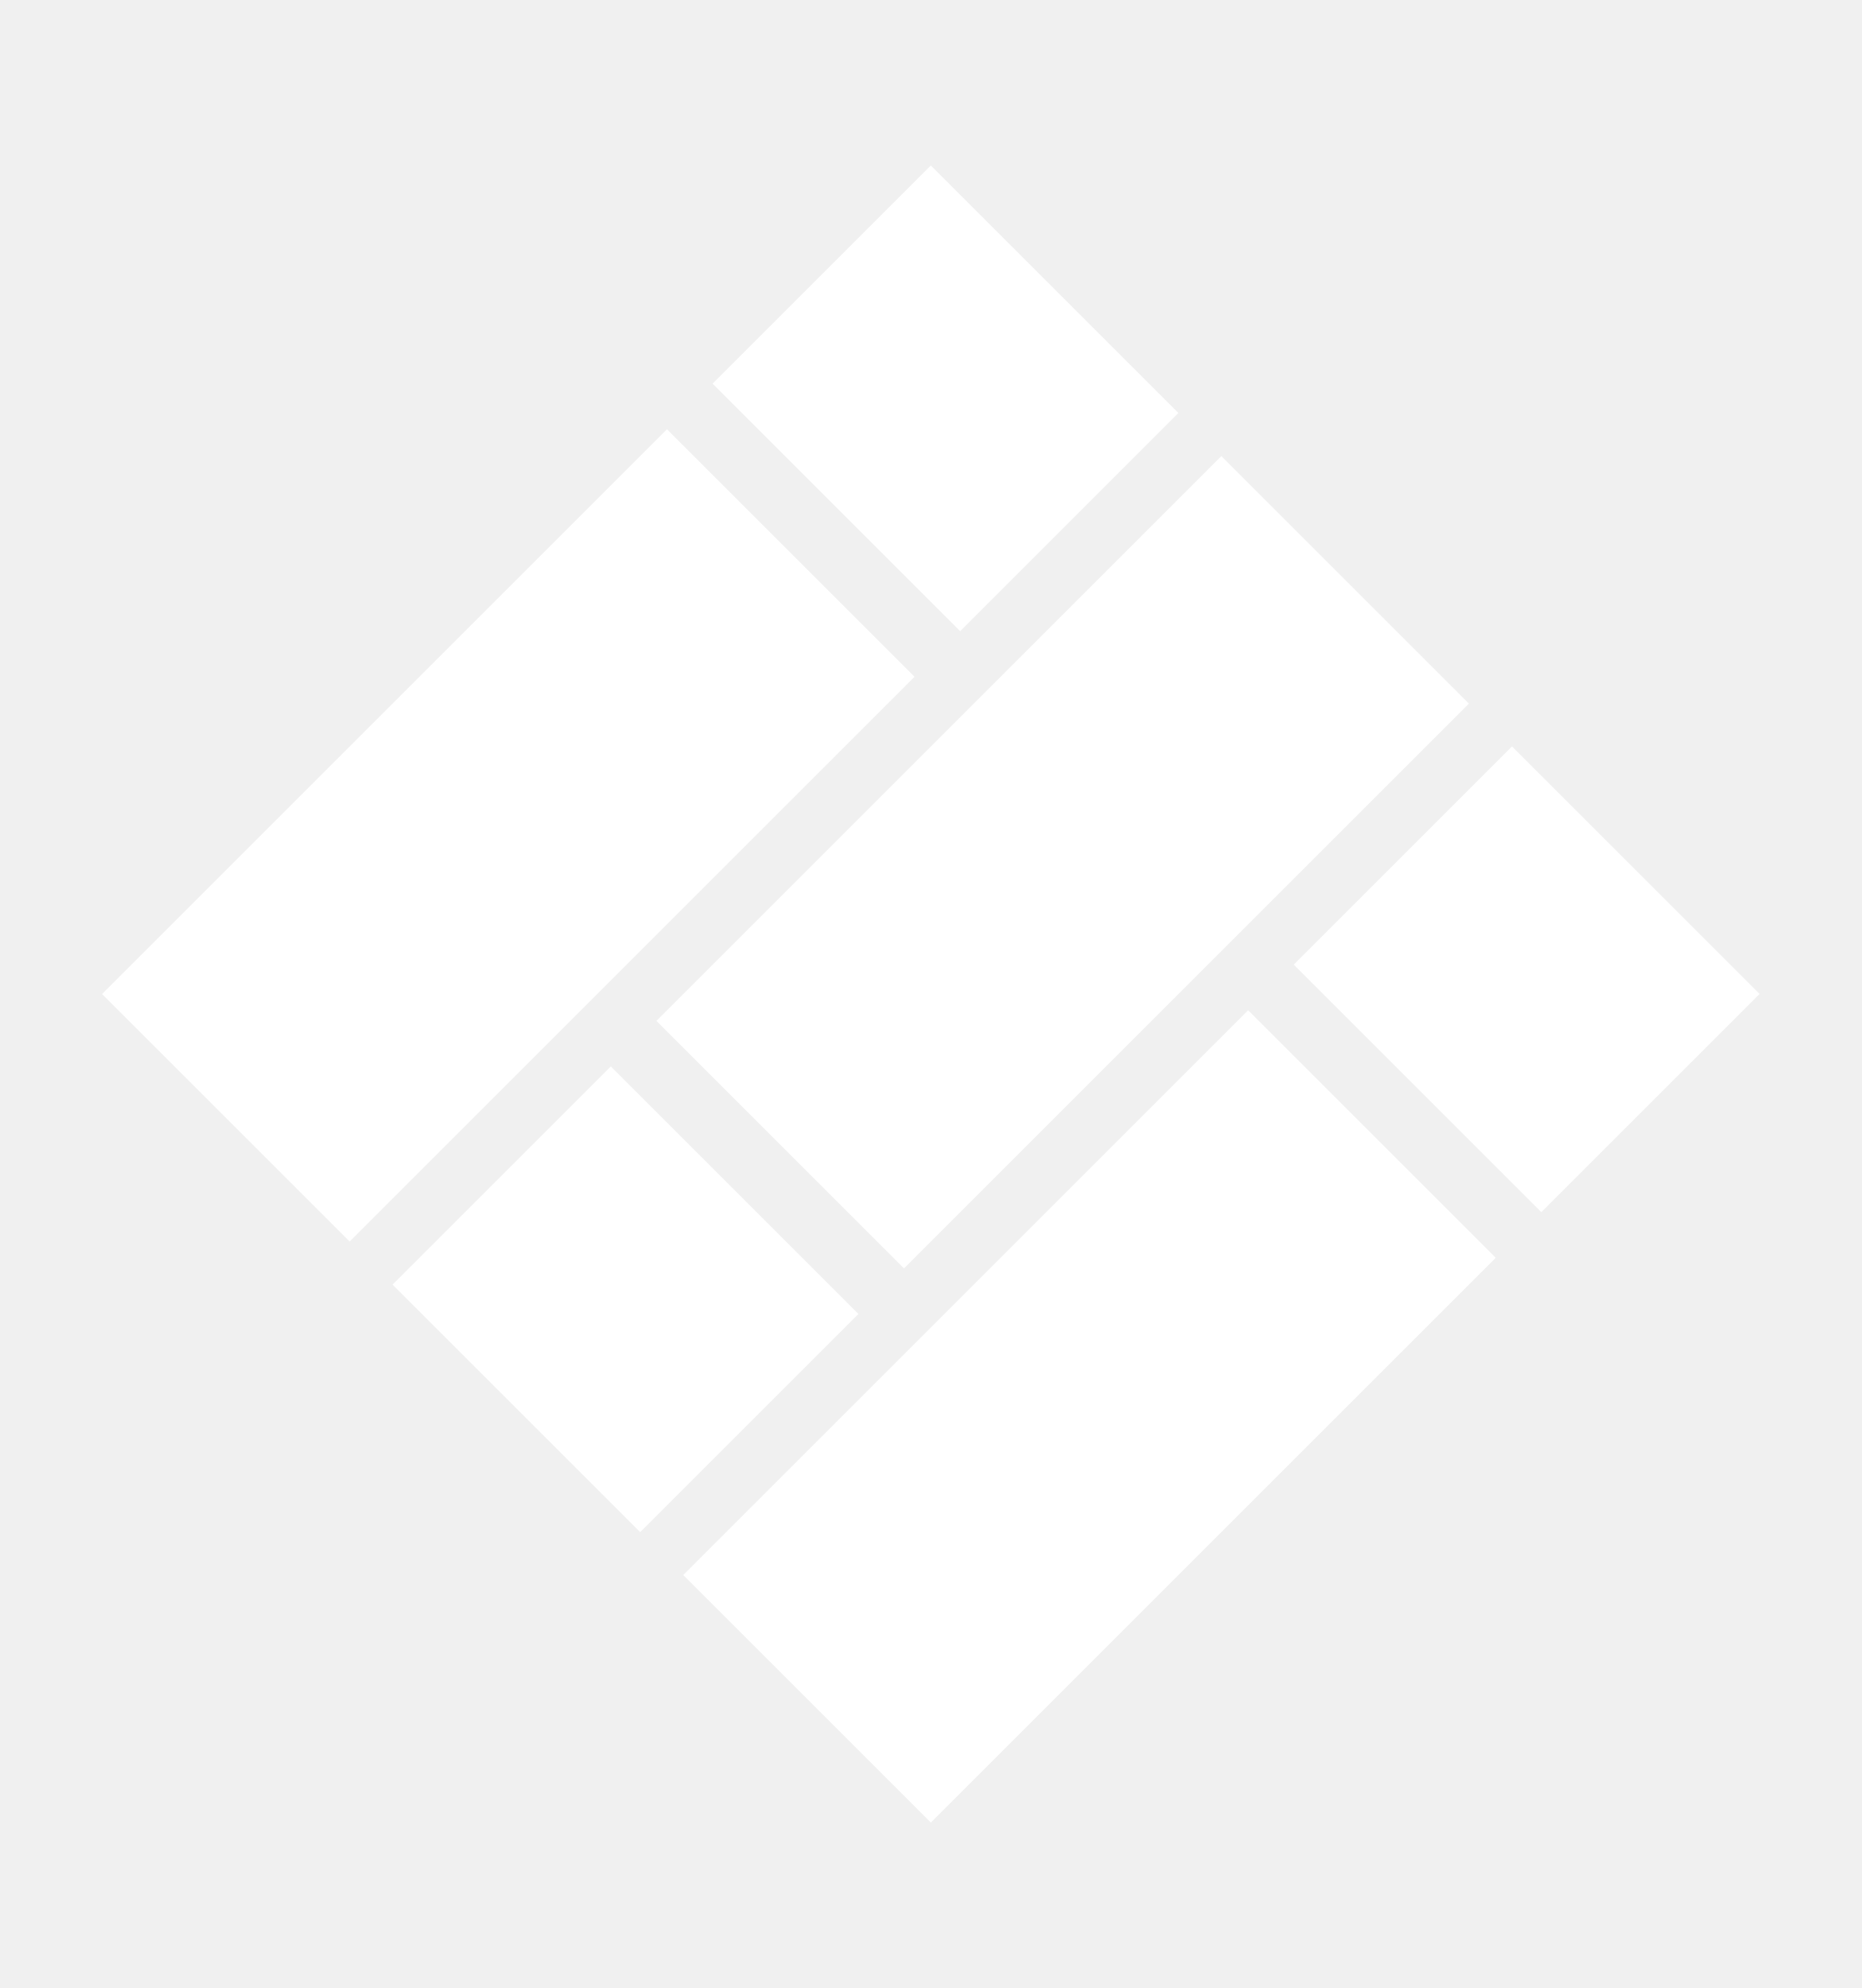
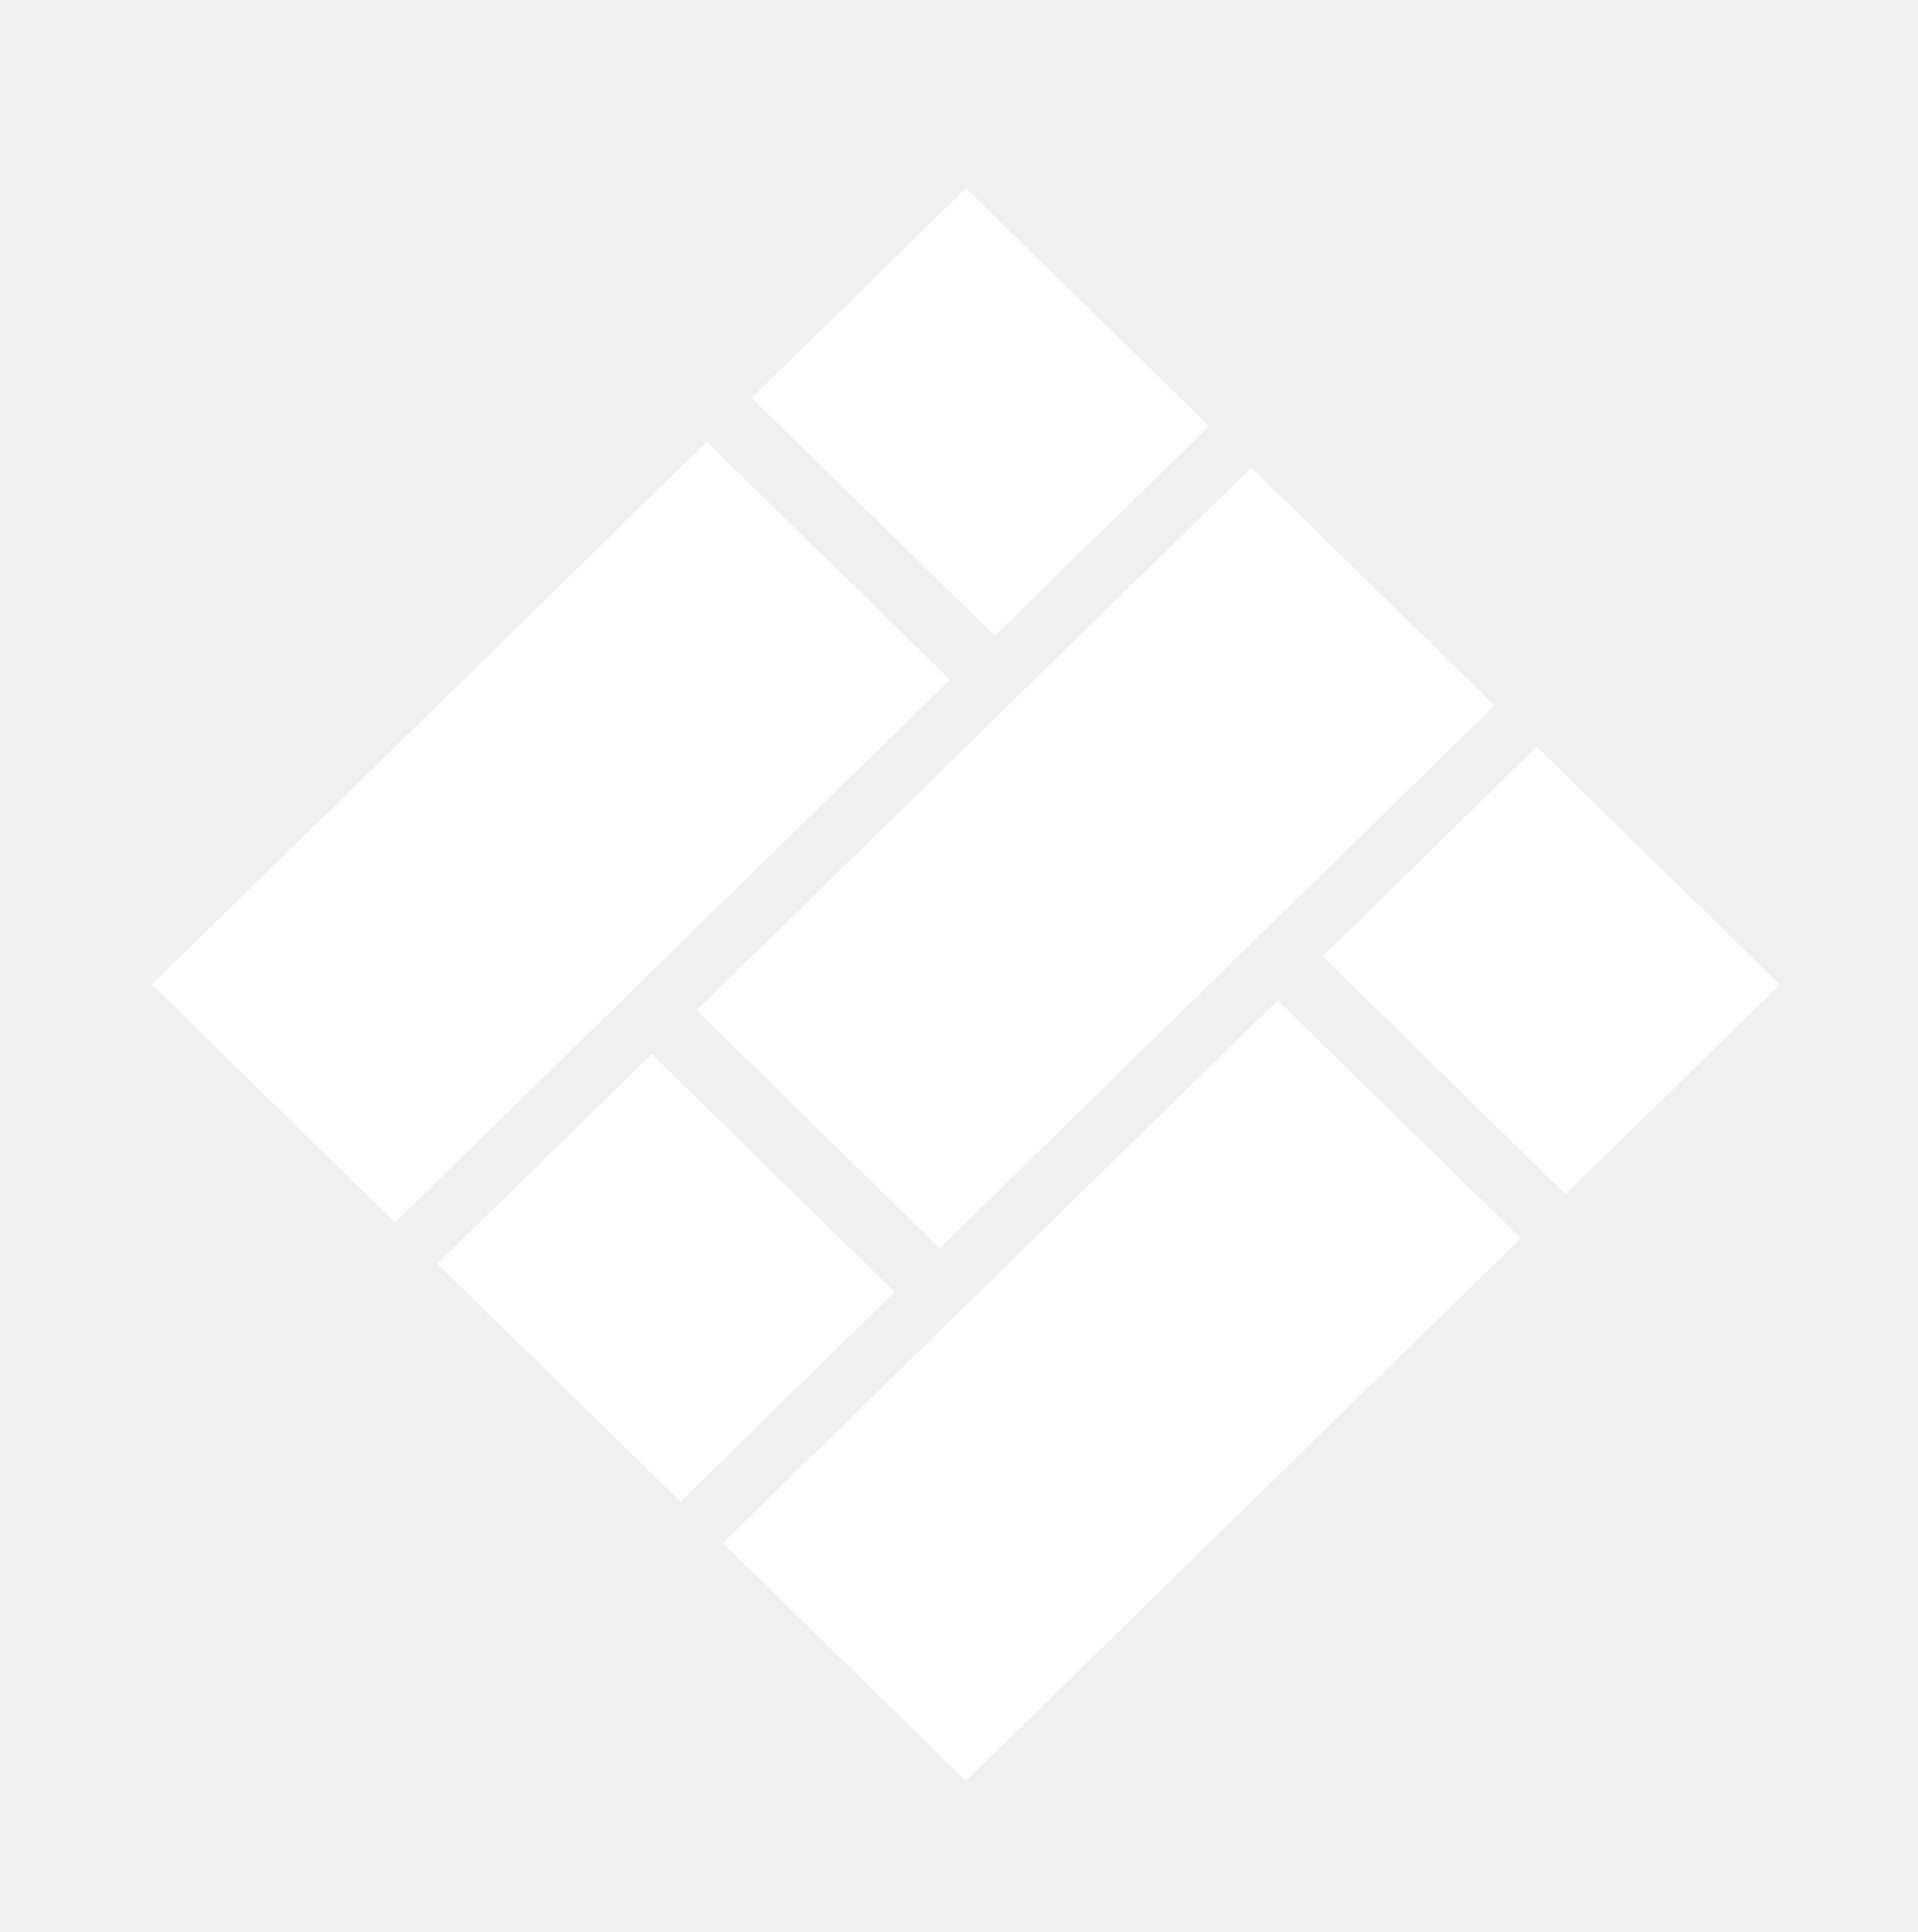
- <svg xmlns="http://www.w3.org/2000/svg" id="Capa_1" version="1.1" viewBox="0 0 517.91 553.21">
-   <defs>
-     <style>
-       .st0 {
-         fill: #fff;
-       }
-     </style>
-   </defs>
-   <rect class="st0" x="30.28" y="183.77" width="222.26" height="97.41" transform="translate(-122.96 168.08) rotate(-45)" />
-   <rect class="st0" x="220.1" y="62.14" width="85.87" height="97.41" transform="translate(-1.33 218.46) rotate(-45)" />
-   <rect class="st0" x="184.51" y="191.23" width="222.26" height="97.41" transform="translate(-83.06 279.33) rotate(-45)" />
-   <rect class="st0" x="131.08" y="312.85" width="85.87" height="97.41" transform="translate(-204.69 228.95) rotate(-45)" />
-   <rect class="st0" x="191.97" y="345.45" width="222.26" height="97.41" transform="translate(-189.93 329.77) rotate(-45)" />
-   <rect class="st0" x="381.79" y="223.82" width="85.87" height="97.41" transform="translate(-68.3 380.14) rotate(-45)" />
+ <svg xmlns="http://www.w3.org/2000/svg" viewBox="0 0 165.31 166.57" role="img" aria-label="Grupo 3i">
+   <polygon fill="#fff" points="81.91 58.6 34.06 105.4 13.09 84.89 60.94 38.09" />
+   <polygon fill="#fff" points="104.25 36.74 85.77 54.82 64.8 34.31 83.28 16.23" />
+   <polygon fill="#fff" points="81.02 107.62 128.86 60.82 107.89 40.31 60.05 87.11" />
+   <polygon fill="#fff" points="58.67 129.47 77.15 111.39 56.19 90.88 37.7 108.96" />
+   <polygon fill="#fff" points="131.13 106.75 83.28 153.55 62.32 133.04 110.16 86.24" />
+   <polygon fill="#fff" points="153.47 84.89 134.99 102.97 114.02 82.46 132.5 64.38" />
</svg>
